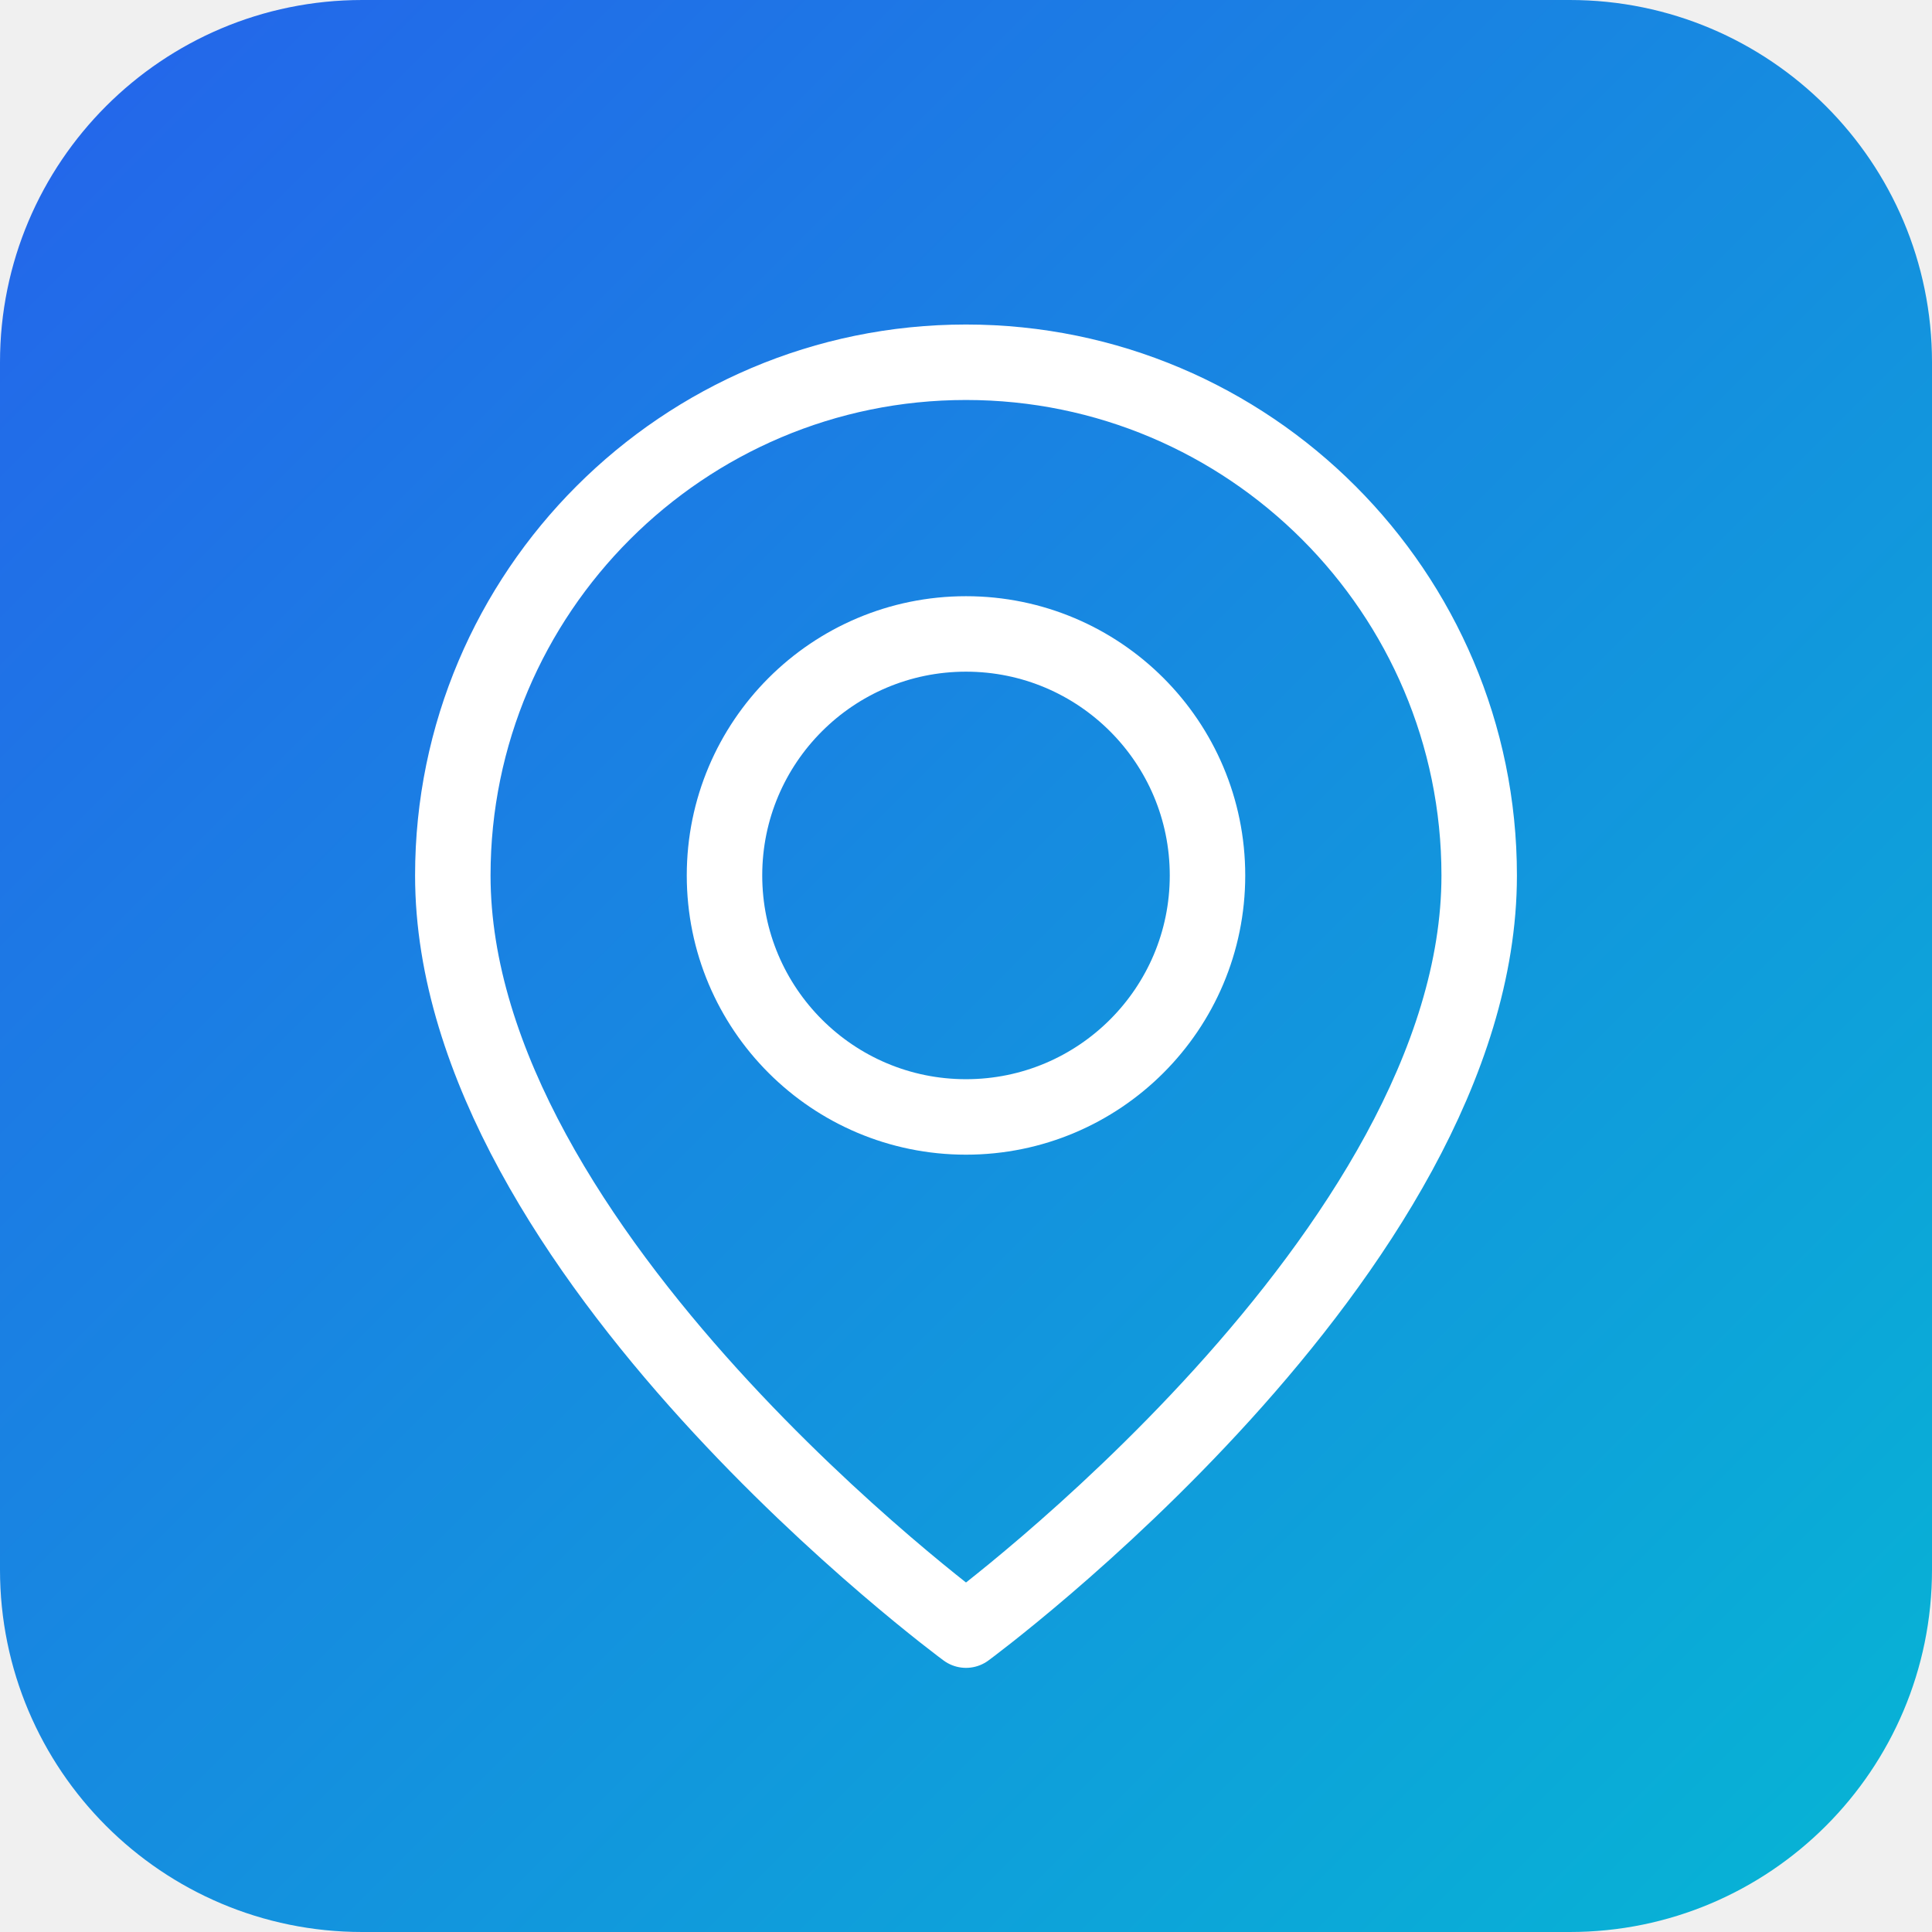
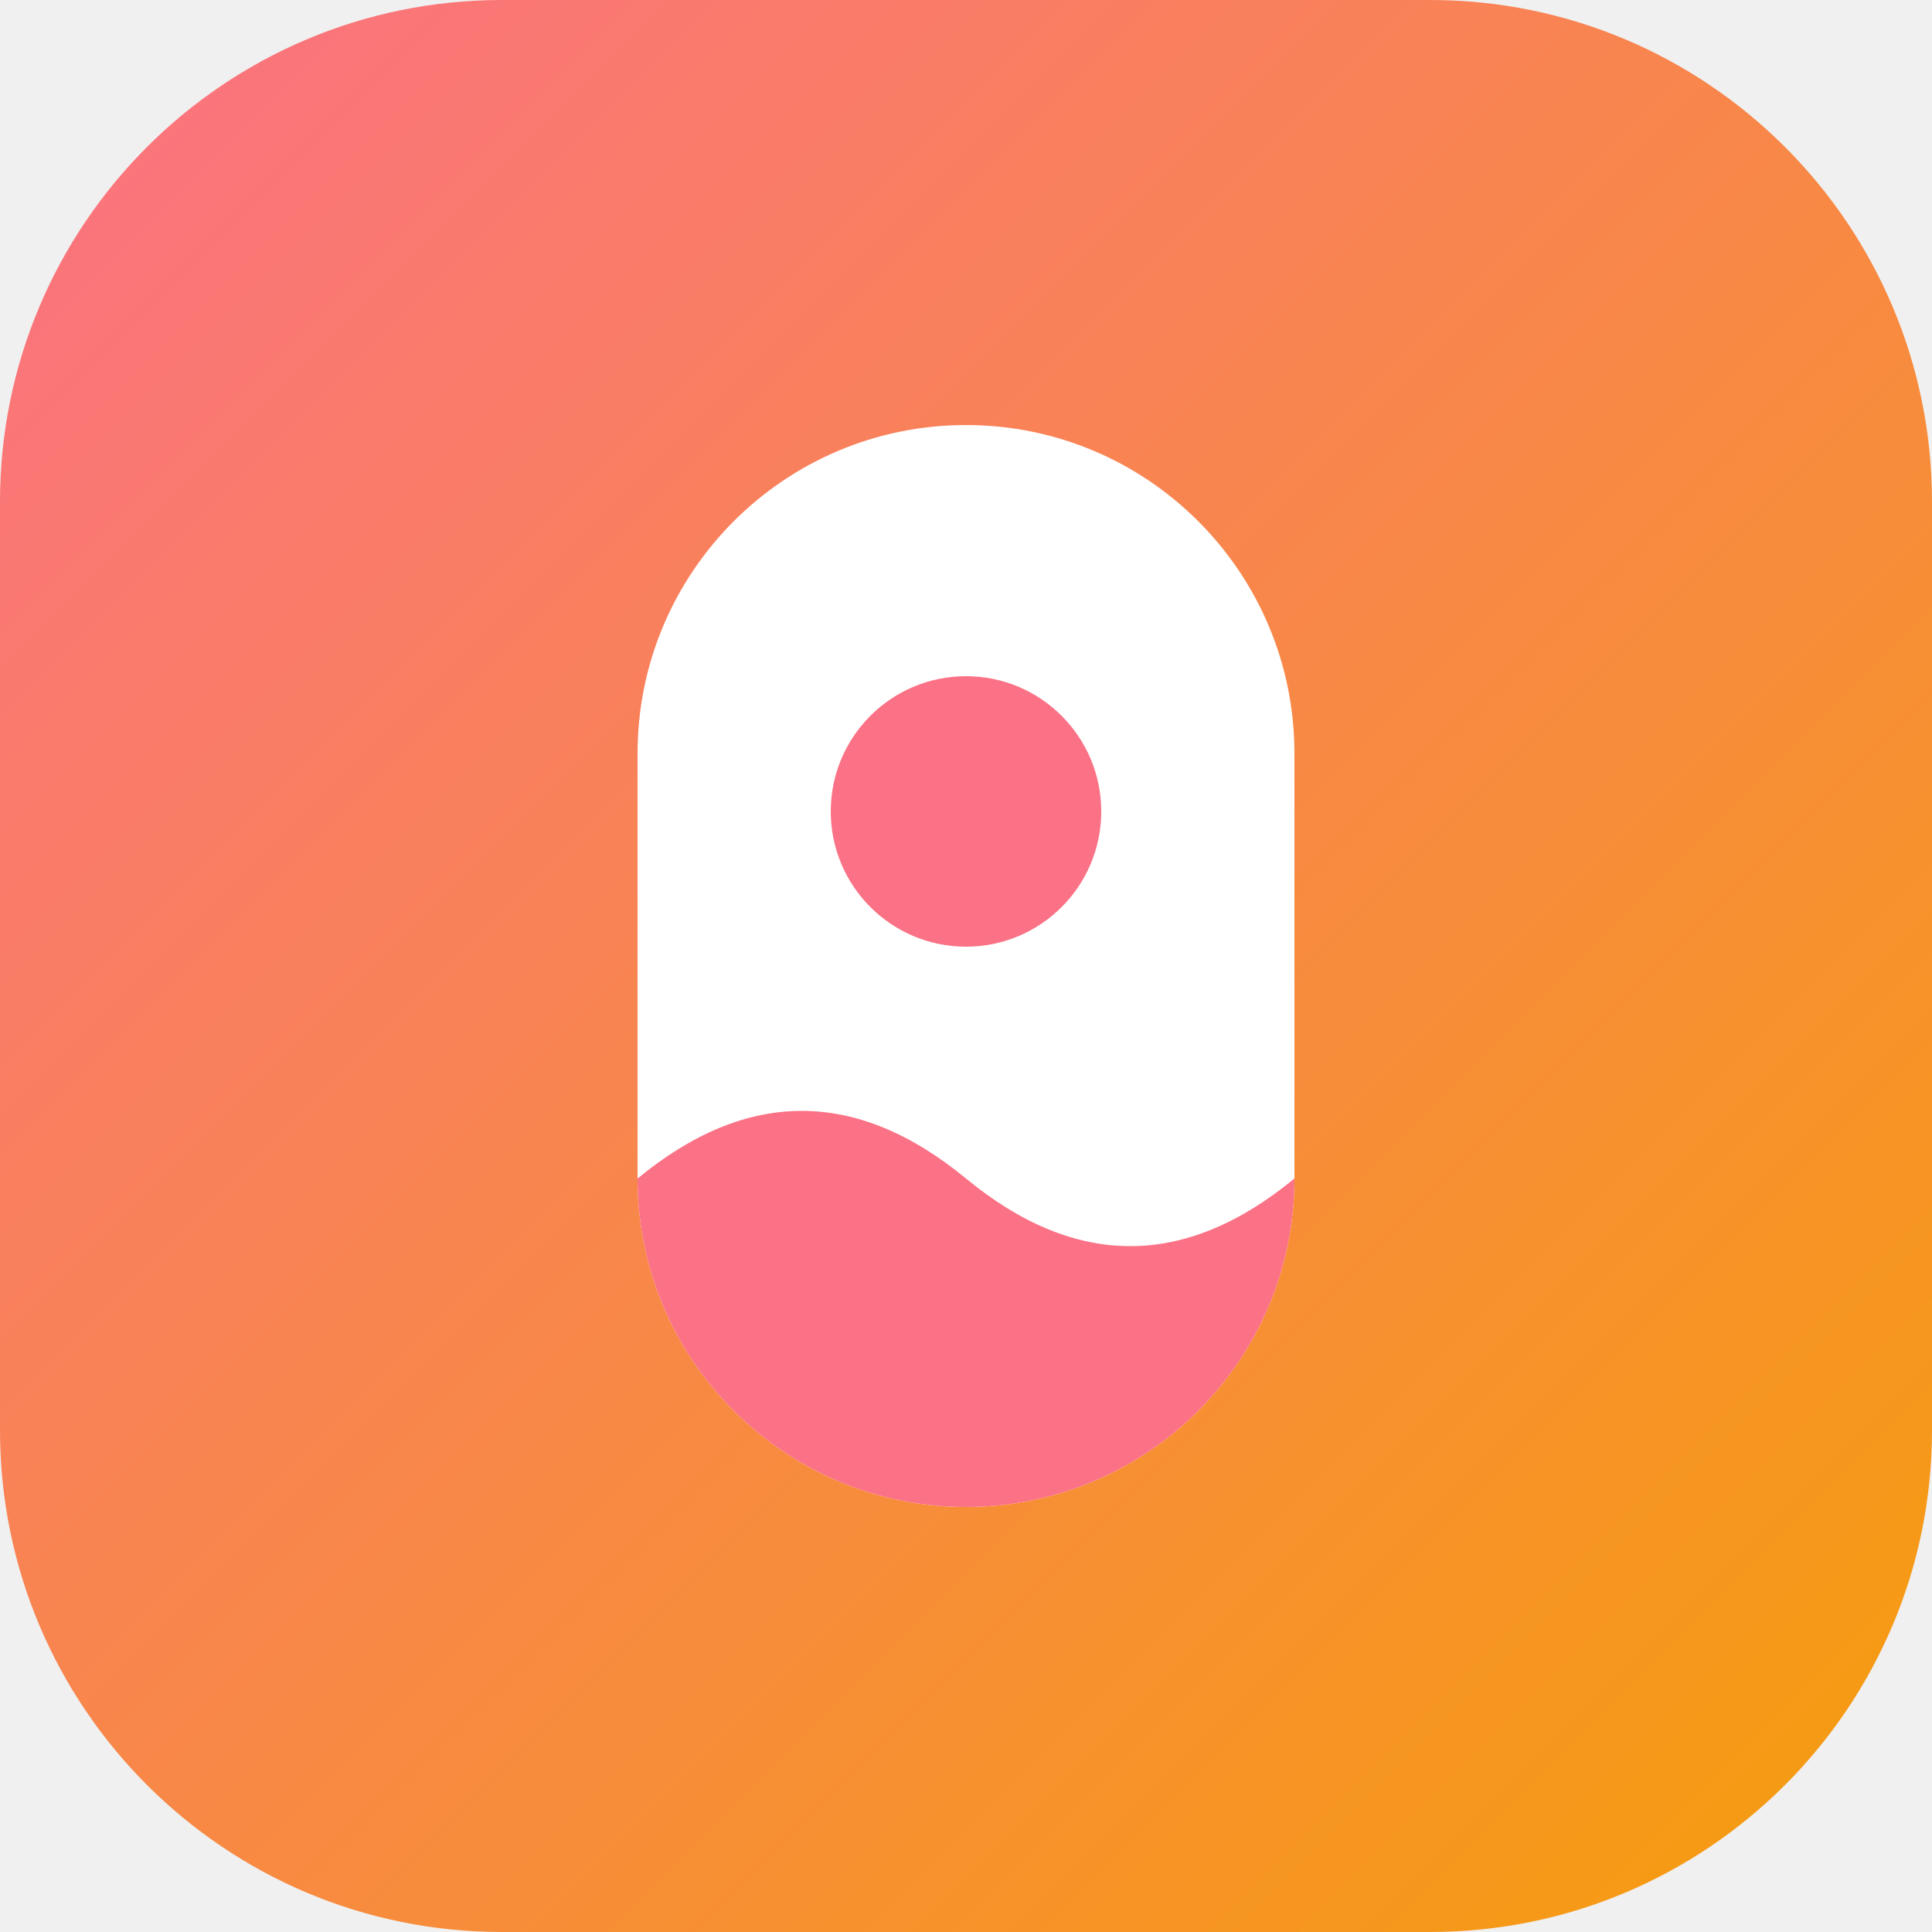
<svg xmlns="http://www.w3.org/2000/svg" viewBox="0 0 512 512">
  <defs>
    <linearGradient id="g" x1="0" y1="0" x2="1" y2="1">
-       <stop offset="0" stop-color="#2563eb" />
-       <stop offset="1" stop-color="#06b6d4" />
+       <stop offset="0" stop-color="#fb7185" />
+       <stop offset="1" stop-color="#f59e0b" />
    </linearGradient>
+     <clipPath id="win">
+       <rect x="33" y="22" width="34" height="56" rx="17" />
+     </clipPath>
  </defs>
-   <rect width="512" height="512" rx="96" fill="url(#g)" />
-   <g fill="none" stroke="#fff" stroke-width="20" stroke-linecap="round" stroke-linejoin="round">
-     <circle cx="256" cy="232" r="64" />
-     <path d="M256 96c-75 0-136 61-136 136 0 100 136 200 136 200s136-100 136-200c0-75-61-136-136-136z" />
+   <rect width="512" height="512" rx="133" fill="url(#g)" />
+   <g transform="scale(5.12)">
+     <rect x="33" y="22" width="34" height="56" rx="17" fill="#fff" />
+     <g clip-path="url(#win)">
+       <circle cx="50" cy="42" r="7" fill="#fb7185" />
+       <path fill="#fb7185" d="M33 61 Q41.5 54 50 61 T67 61 V78 H33 Z" />
+     </g>
  </g>
</svg>
